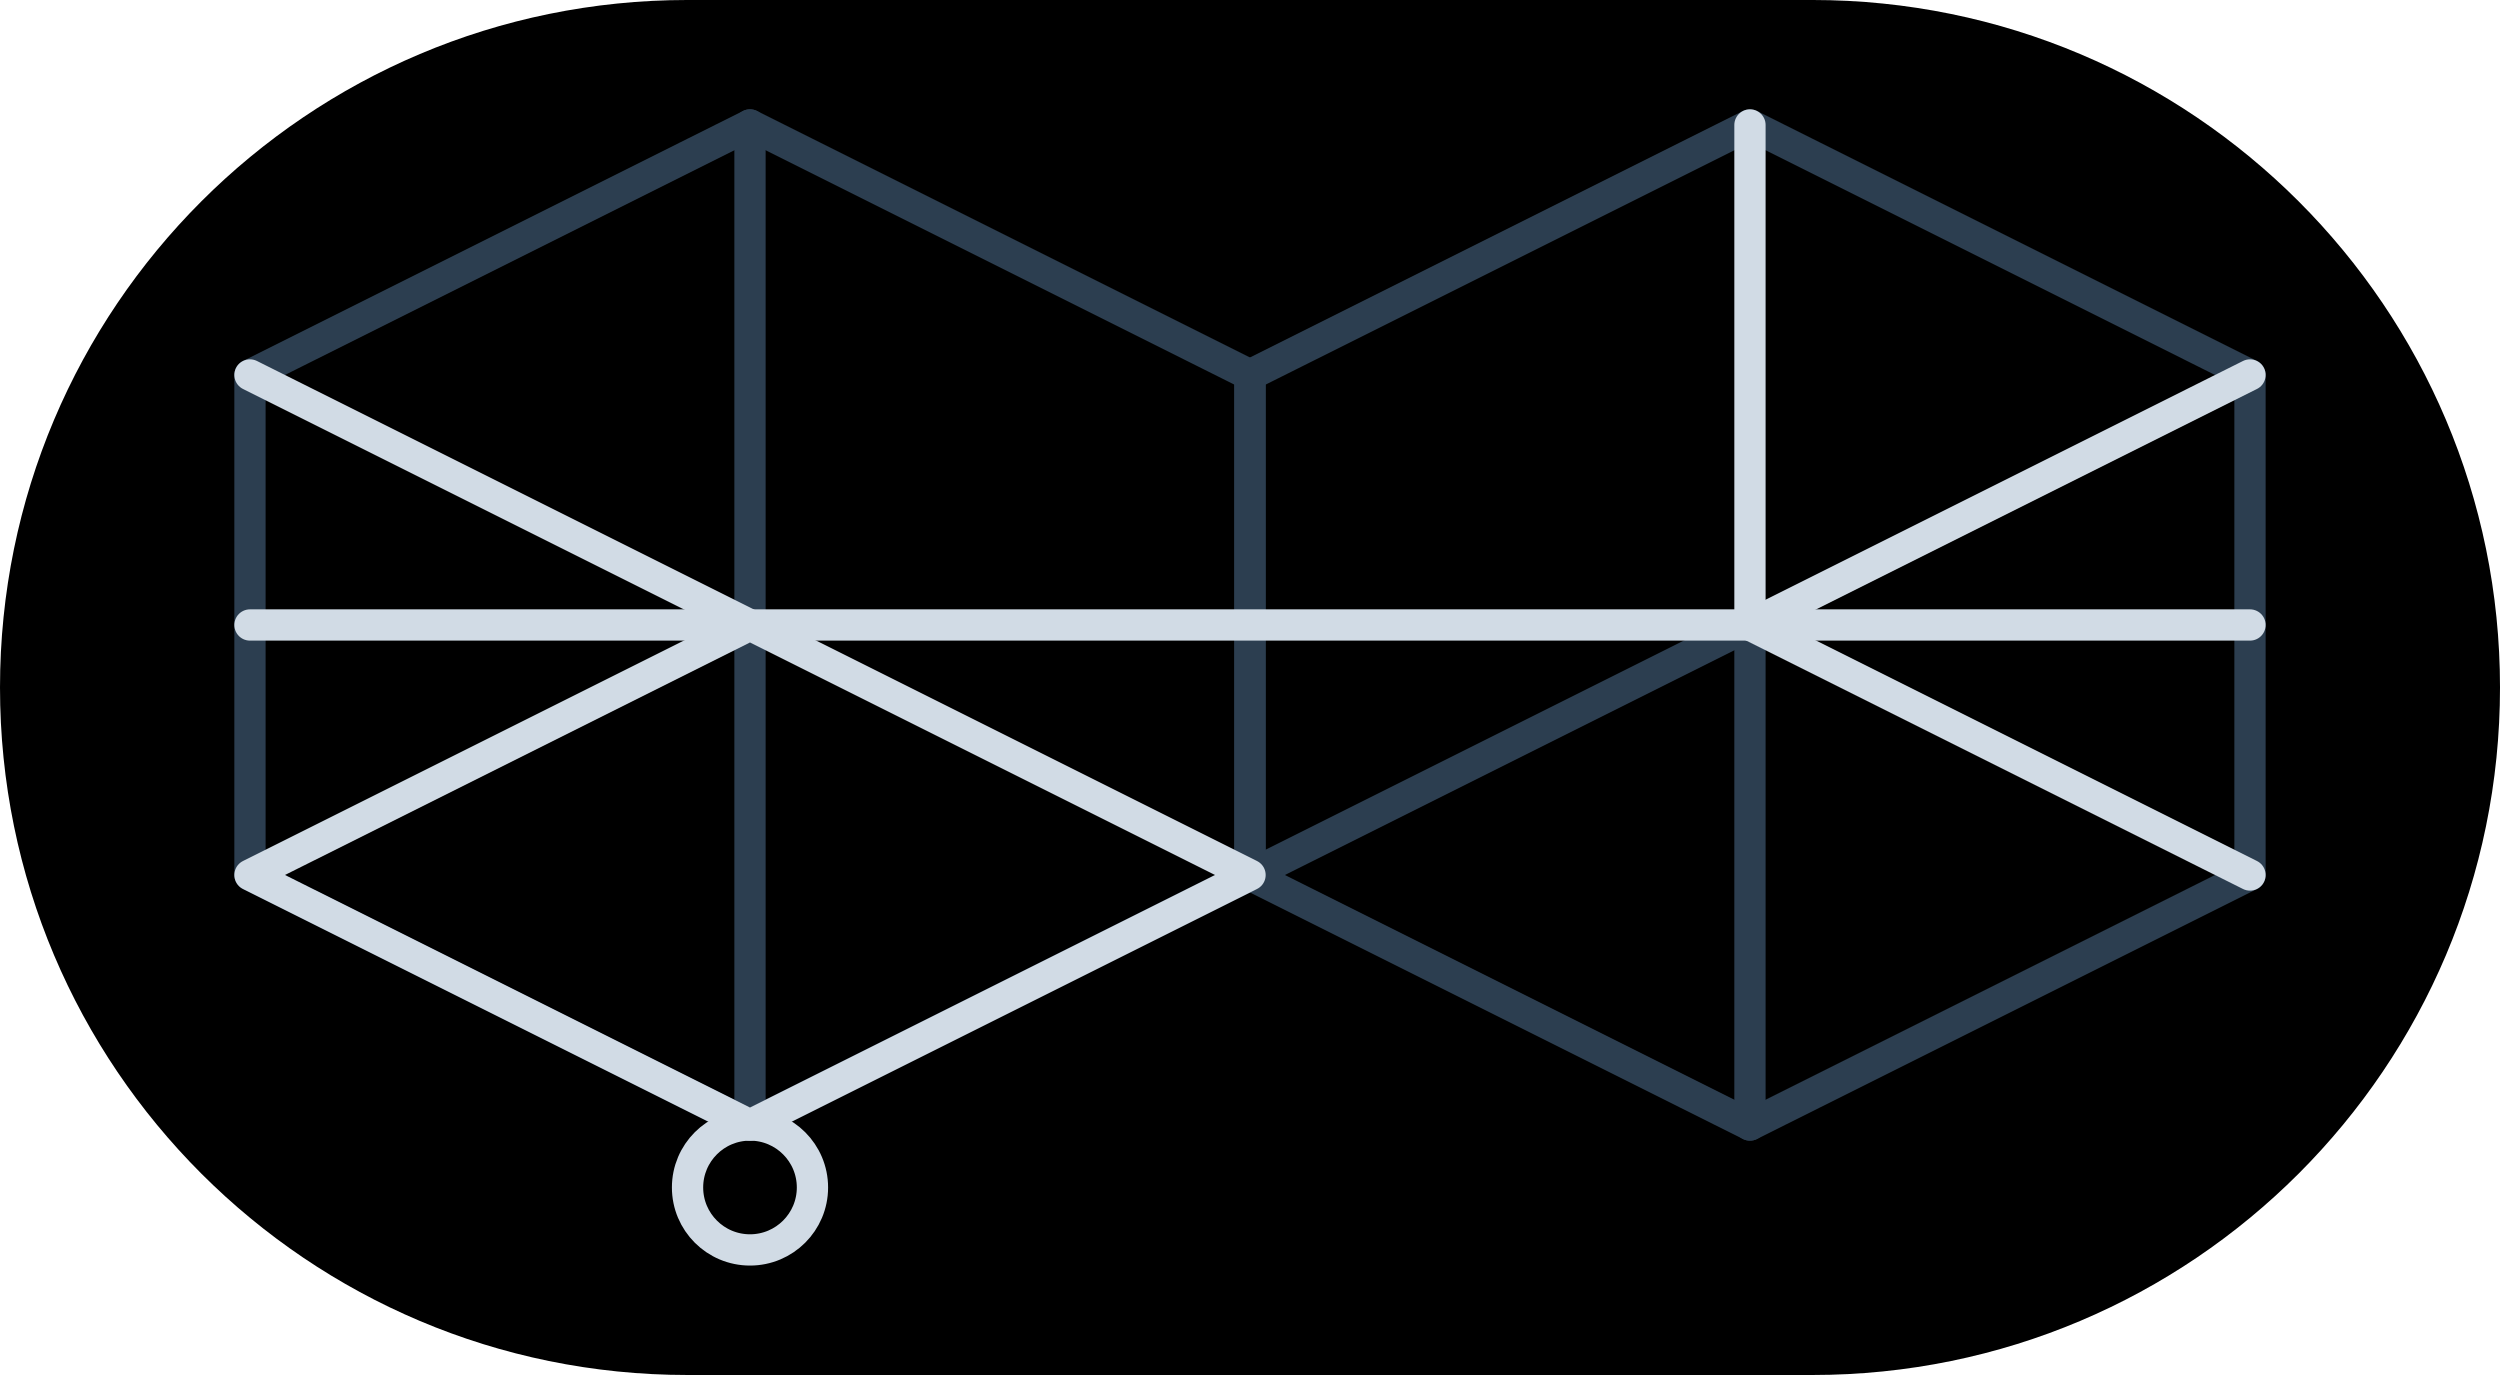
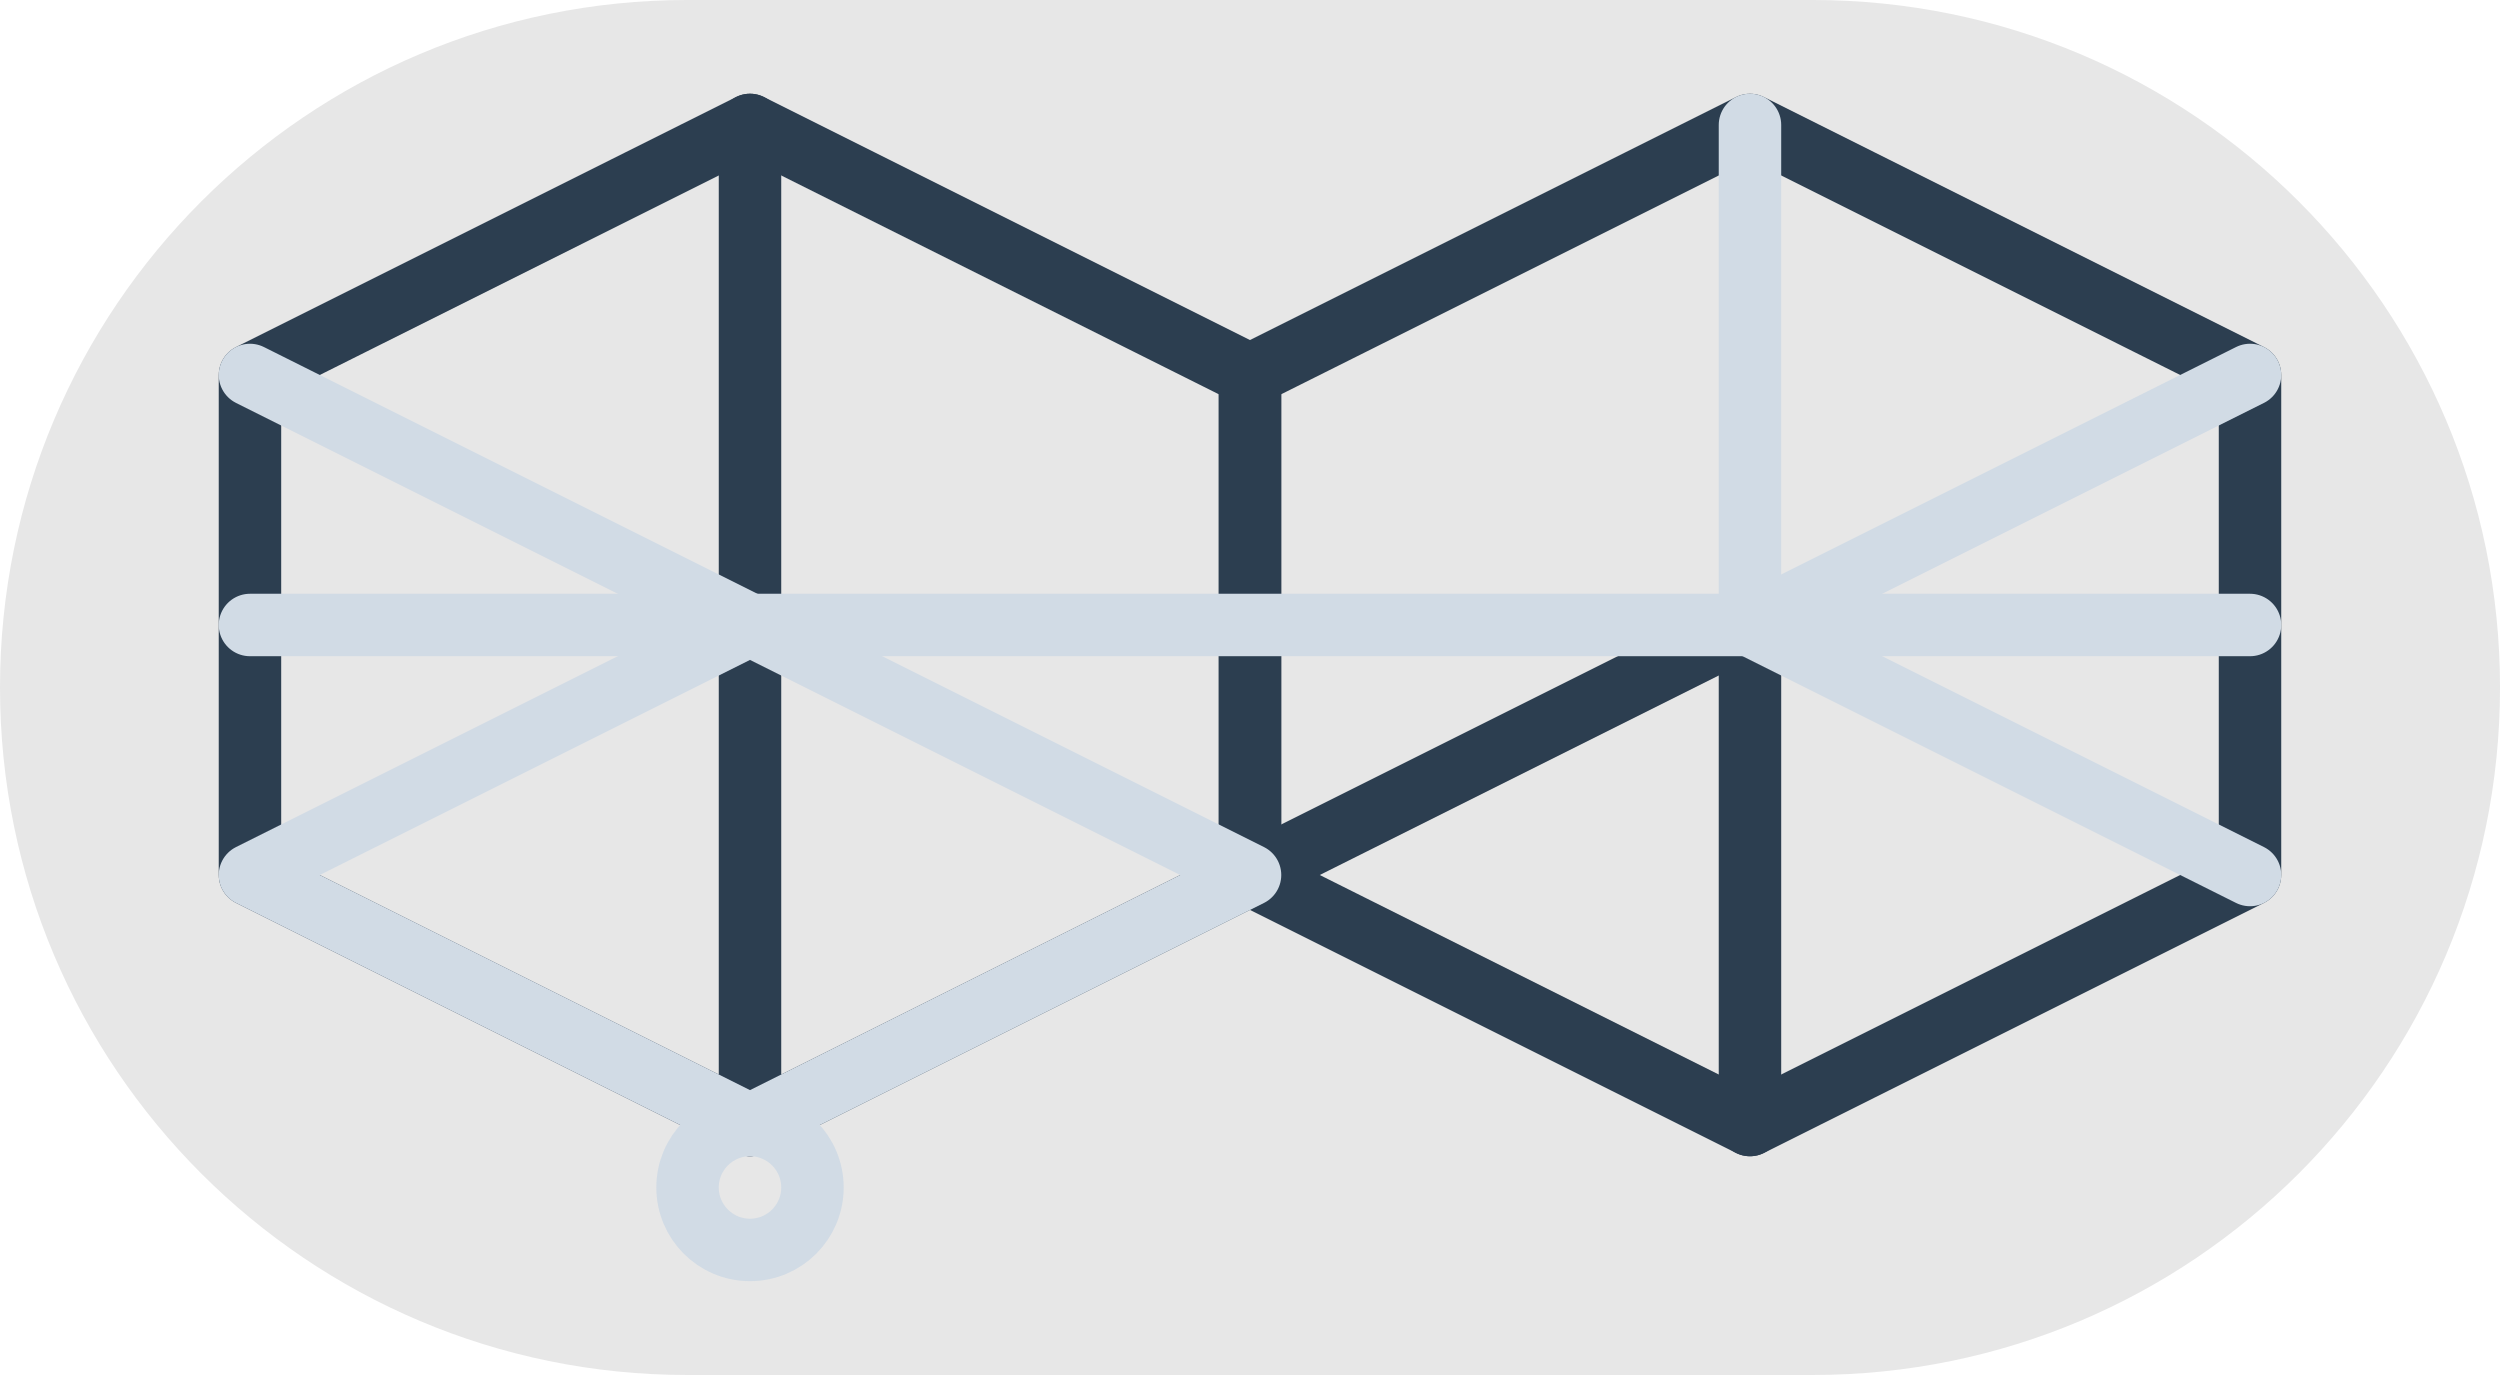
- <svg xmlns="http://www.w3.org/2000/svg" width="211.667mm" height="116.417mm" viewBox="0 0 211.667 116.417" version="1.1" id="svg5">
+ <svg xmlns="http://www.w3.org/2000/svg" width="105.833mm" height="58.208mm" viewBox="0 0 105.833 58.208" version="1.1" id="svg5">
  <defs id="defs2" />
  <g id="layer1" transform="translate(-52.91667,-150.8125)">
-     <rect style="fill:#000000;stroke:none;stroke-width:2.646;stroke-linecap:round;stroke-linejoin:round;stroke-miterlimit:4;stroke-dasharray:none;stroke-opacity:1" id="rect3002" width="211.667" height="116.417" x="52.917" y="150.812" ry="58.208" />
-     <g id="g2276" style="stroke:#2c3e50;stroke-width:0.331;stroke-miterlimit:4;stroke-dasharray:none;stroke-opacity:1" transform="matrix(8,0,0,8,-264.5834,-1055.688)">
-       <path style="fill:none;stroke:#2c3e50;stroke-width:0.331;stroke-linecap:round;stroke-linejoin:round;stroke-miterlimit:4;stroke-dasharray:none;stroke-opacity:1" d="m 58.208,157.427 -5.292,2.646" id="path1984" />
-       <path style="fill:none;stroke:#2c3e50;stroke-width:0.331;stroke-linecap:round;stroke-linejoin:round;stroke-miterlimit:4;stroke-dasharray:none;stroke-opacity:1" d="m 58.208,162.719 v -5.292" id="path2085" />
-       <path style="fill:none;stroke:#2c3e50;stroke-width:0.331;stroke-linecap:round;stroke-linejoin:round;stroke-miterlimit:4;stroke-dasharray:none;stroke-opacity:1" d="M 47.625,162.719 V 152.135" id="path2120" />
-       <path style="fill:none;stroke:#2c3e50;stroke-width:0.331;stroke-linecap:round;stroke-linejoin:round;stroke-miterlimit:4;stroke-dasharray:none;stroke-opacity:1" d="m 63.5,154.781 -5.292,-2.646 -5.292,2.646 v 2.646 2.646 l 5.292,2.646 5.292,-2.646 v -5.292" id="path1791" />
-       <path style="fill:none;stroke:#2c3e50;stroke-width:0.331;stroke-linecap:round;stroke-linejoin:round;stroke-miterlimit:4;stroke-dasharray:none;stroke-opacity:1" d="m 52.917,154.781 -5.292,-2.646 -5.292,2.646 v 2.646 2.646 l 5.292,2.646 5.292,-2.646 v -5.292" id="path1791-3" />
-     </g>
-     <g id="g1723" style="stroke:#d1dbe5;stroke-width:0.331;stroke-linecap:round;stroke-linejoin:round;stroke-miterlimit:4;stroke-dasharray:none;stroke-opacity:1" transform="matrix(8,0,0,8,-264.5834,-1055.688)">
-       <path style="fill:none;stroke:#d1dbe5;stroke-width:0.331;stroke-linecap:round;stroke-linejoin:round;stroke-miterlimit:4;stroke-dasharray:none;stroke-opacity:1" d="M 42.333,157.427 H 63.5" id="path1192" />
-       <path style="fill:none;stroke:#d1dbe5;stroke-width:0.331;stroke-linecap:round;stroke-linejoin:round;stroke-miterlimit:4;stroke-dasharray:none;stroke-opacity:1" d="m 47.625,157.427 -5.292,-2.646" id="path1307" />
-       <path style="fill:none;stroke:#d1dbe5;stroke-width:0.331;stroke-linecap:round;stroke-linejoin:round;stroke-miterlimit:4;stroke-dasharray:none;stroke-opacity:1" d="m 47.625,157.427 -5.292,2.646 5.292,2.646 5.292,-2.646 z" id="path1309" />
-       <path style="fill:none;stroke:#d1dbe5;stroke-width:0.331;stroke-linecap:round;stroke-linejoin:round;stroke-miterlimit:4;stroke-dasharray:none;stroke-opacity:1" d="m 58.208,157.427 v -5.292" id="path1424" />
-       <path style="fill:none;stroke:#d1dbe5;stroke-width:0.331;stroke-linecap:round;stroke-linejoin:round;stroke-miterlimit:4;stroke-dasharray:none;stroke-opacity:1" d="m 58.208,157.427 5.292,-2.646" id="path1426" />
-       <path style="fill:none;stroke:#d1dbe5;stroke-width:0.331;stroke-linecap:round;stroke-linejoin:round;stroke-miterlimit:4;stroke-dasharray:none;stroke-opacity:1" d="m 58.208,157.427 5.292,2.646" id="path1428" />
-       <circle style="fill:none;stroke:#d1dbe5;stroke-width:0.331;stroke-linecap:round;stroke-linejoin:round;stroke-miterlimit:4;stroke-dasharray:none;stroke-opacity:1" id="path1568" cx="47.625" cy="163.38" r="0.661" />
+     <g id="g852" transform="matrix(0.5,0,0,0.5,26.45833,75.40623)" style="stroke-width:2">
+       <rect style="fill:#000000;fill-opacity:0.094;stroke:none;stroke-width:5.292;stroke-linecap:round;stroke-linejoin:round;stroke-miterlimit:4;stroke-dasharray:none;stroke-opacity:1" id="rect3002" width="211.667" height="116.417" x="52.917" y="150.812" ry="58.208" />
+       <g id="g2276" style="stroke:#2c3e50;stroke-width:0.661;stroke-miterlimit:4;stroke-dasharray:none;stroke-opacity:1" transform="matrix(8,0,0,8,-264.5834,-1055.688)">
+         <path style="fill:none;stroke:#2c3e50;stroke-width:0.661;stroke-linecap:round;stroke-linejoin:round;stroke-miterlimit:4;stroke-dasharray:none;stroke-opacity:1" d="m 58.208,157.427 -5.292,2.646" id="path1984" />
+         <path style="fill:none;stroke:#2c3e50;stroke-width:0.661;stroke-linecap:round;stroke-linejoin:round;stroke-miterlimit:4;stroke-dasharray:none;stroke-opacity:1" d="m 58.208,162.719 v -5.292" id="path2085" />
+         <path style="fill:none;stroke:#2c3e50;stroke-width:0.661;stroke-linecap:round;stroke-linejoin:round;stroke-miterlimit:4;stroke-dasharray:none;stroke-opacity:1" d="M 47.625,162.719 V 152.135" id="path2120" />
+         <path style="fill:none;stroke:#2c3e50;stroke-width:0.661;stroke-linecap:round;stroke-linejoin:round;stroke-miterlimit:4;stroke-dasharray:none;stroke-opacity:1" d="m 63.5,154.781 -5.292,-2.646 -5.292,2.646 v 2.646 2.646 l 5.292,2.646 5.292,-2.646 v -5.292" id="path1791" />
+         <path style="fill:none;stroke:#2c3e50;stroke-width:0.661;stroke-linecap:round;stroke-linejoin:round;stroke-miterlimit:4;stroke-dasharray:none;stroke-opacity:1" d="m 52.917,154.781 -5.292,-2.646 -5.292,2.646 v 2.646 2.646 l 5.292,2.646 5.292,-2.646 v -5.292" id="path1791-3" />
+       </g>
+       <g id="g1723" style="stroke:#d1dbe5;stroke-width:0.661;stroke-linecap:round;stroke-linejoin:round;stroke-miterlimit:4;stroke-dasharray:none;stroke-opacity:1" transform="matrix(8,0,0,8,-264.5834,-1055.688)">
+         <path style="fill:none;stroke:#d1dbe5;stroke-width:0.661;stroke-linecap:round;stroke-linejoin:round;stroke-miterlimit:4;stroke-dasharray:none;stroke-opacity:1" d="M 42.333,157.427 H 63.5" id="path1192" />
+         <path style="fill:none;stroke:#d1dbe5;stroke-width:0.661;stroke-linecap:round;stroke-linejoin:round;stroke-miterlimit:4;stroke-dasharray:none;stroke-opacity:1" d="m 47.625,157.427 -5.292,-2.646" id="path1307" />
+         <path style="fill:none;stroke:#d1dbe5;stroke-width:0.661;stroke-linecap:round;stroke-linejoin:round;stroke-miterlimit:4;stroke-dasharray:none;stroke-opacity:1" d="m 47.625,157.427 -5.292,2.646 5.292,2.646 5.292,-2.646 z" id="path1309" />
+         <path style="fill:none;stroke:#d1dbe5;stroke-width:0.661;stroke-linecap:round;stroke-linejoin:round;stroke-miterlimit:4;stroke-dasharray:none;stroke-opacity:1" d="m 58.208,157.427 v -5.292" id="path1424" />
+         <path style="fill:none;stroke:#d1dbe5;stroke-width:0.661;stroke-linecap:round;stroke-linejoin:round;stroke-miterlimit:4;stroke-dasharray:none;stroke-opacity:1" d="m 58.208,157.427 5.292,-2.646" id="path1426" />
+         <path style="fill:none;stroke:#d1dbe5;stroke-width:0.661;stroke-linecap:round;stroke-linejoin:round;stroke-miterlimit:4;stroke-dasharray:none;stroke-opacity:1" d="m 58.208,157.427 5.292,2.646" id="path1428" />
+         <circle style="fill:none;stroke:#d1dbe5;stroke-width:0.661;stroke-linecap:round;stroke-linejoin:round;stroke-miterlimit:4;stroke-dasharray:none;stroke-opacity:1" id="path1568" cx="47.625" cy="163.38" r="0.661" />
+       </g>
    </g>
  </g>
</svg>
